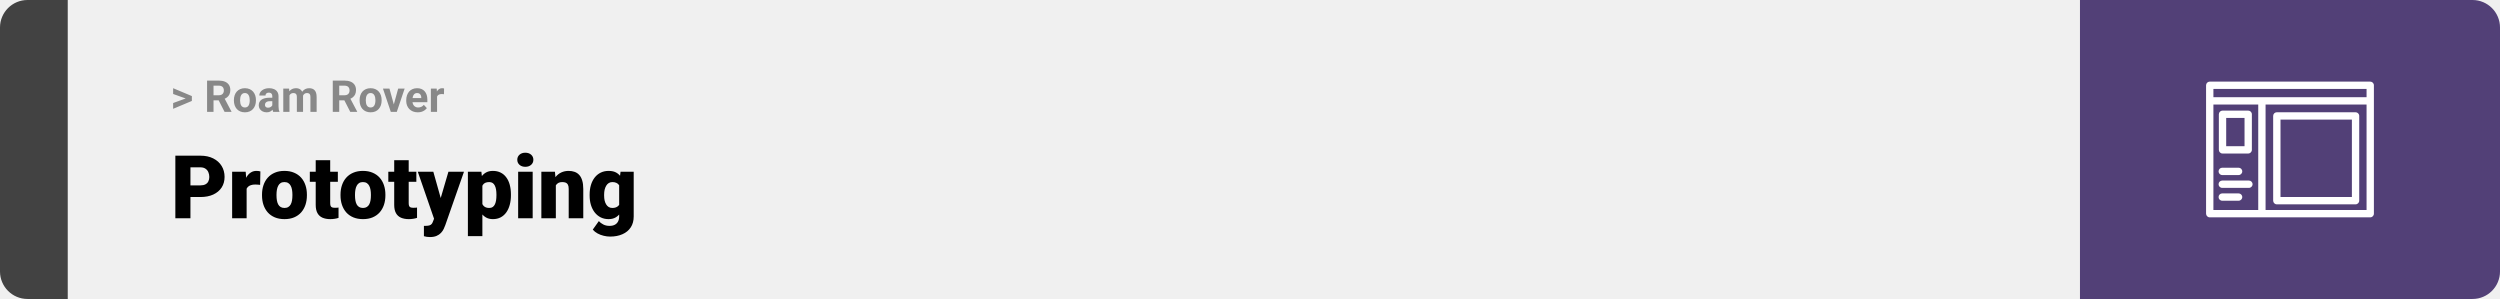
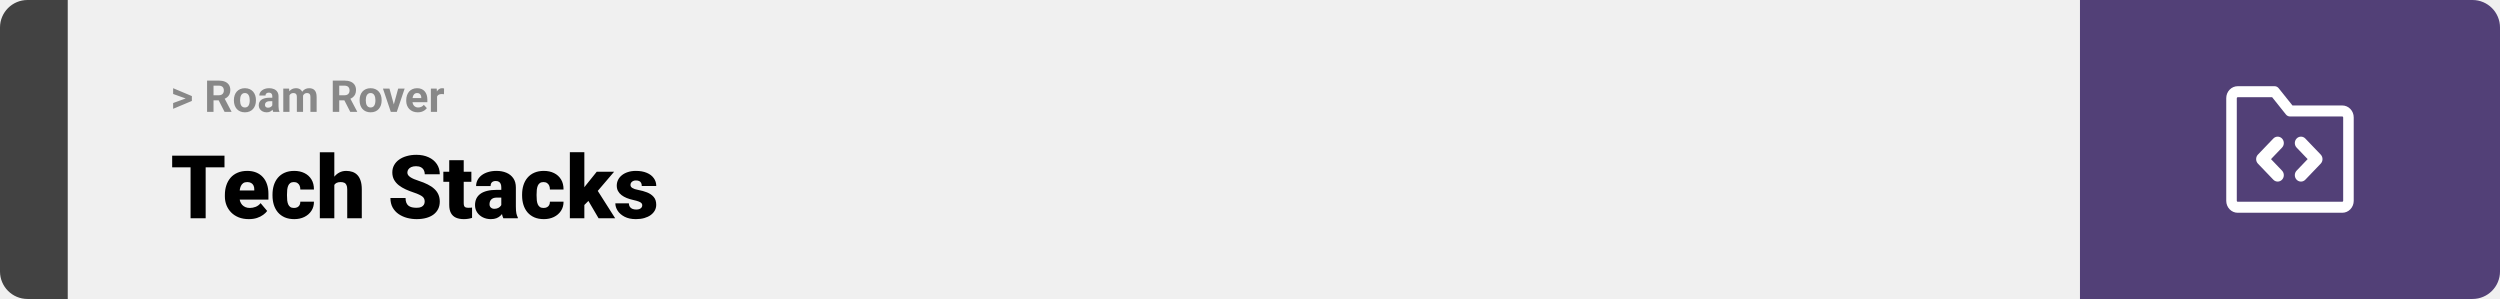
<svg xmlns="http://www.w3.org/2000/svg" width="1363" height="163" viewBox="0 0 1363 163" fill="none">
  <path d="M0 15C0 6.716 6.716 0 15 0H37V163H15C6.716 163 0 156.284 0 148V15Z" fill="#424242" />
  <rect width="1097" height="163" transform="translate(37)" fill="#F0F0F0" />
  <path d="M101.906 53.922L94.394 51.238V48.086L104.602 52.375V54.637L101.906 53.922ZM94.394 56.172L101.918 53.43L104.602 52.785V55.035L94.394 59.324V56.172ZM112.898 43.938H119.262C120.566 43.938 121.688 44.133 122.625 44.523C123.57 44.914 124.297 45.492 124.805 46.258C125.312 47.023 125.566 47.965 125.566 49.082C125.566 49.996 125.41 50.781 125.098 51.438C124.793 52.086 124.359 52.629 123.797 53.066C123.242 53.496 122.59 53.84 121.84 54.098L120.727 54.684H115.195L115.172 51.941H119.285C119.902 51.941 120.414 51.832 120.82 51.613C121.227 51.395 121.531 51.09 121.734 50.699C121.945 50.309 122.051 49.855 122.051 49.34C122.051 48.793 121.949 48.32 121.746 47.922C121.543 47.523 121.234 47.219 120.82 47.008C120.406 46.797 119.887 46.691 119.262 46.691H116.414V61H112.898V43.938ZM122.438 61L118.547 53.395L122.262 53.371L126.199 60.836V61H122.438ZM127.523 54.789V54.543C127.523 53.613 127.656 52.758 127.922 51.977C128.188 51.188 128.574 50.504 129.082 49.926C129.59 49.348 130.215 48.898 130.957 48.578C131.699 48.25 132.551 48.086 133.512 48.086C134.473 48.086 135.328 48.25 136.078 48.578C136.828 48.898 137.457 49.348 137.965 49.926C138.48 50.504 138.871 51.188 139.137 51.977C139.402 52.758 139.535 53.613 139.535 54.543V54.789C139.535 55.711 139.402 56.566 139.137 57.355C138.871 58.137 138.48 58.82 137.965 59.406C137.457 59.984 136.832 60.434 136.09 60.754C135.348 61.074 134.496 61.234 133.535 61.234C132.574 61.234 131.719 61.074 130.969 60.754C130.227 60.434 129.598 59.984 129.082 59.406C128.574 58.82 128.188 58.137 127.922 57.355C127.656 56.566 127.523 55.711 127.523 54.789ZM130.898 54.543V54.789C130.898 55.32 130.945 55.816 131.039 56.277C131.133 56.738 131.281 57.145 131.484 57.496C131.695 57.84 131.969 58.109 132.305 58.305C132.641 58.5 133.051 58.598 133.535 58.598C134.004 58.598 134.406 58.5 134.742 58.305C135.078 58.109 135.348 57.84 135.551 57.496C135.754 57.145 135.902 56.738 135.996 56.277C136.098 55.816 136.148 55.32 136.148 54.789V54.543C136.148 54.027 136.098 53.543 135.996 53.09C135.902 52.629 135.75 52.223 135.539 51.871C135.336 51.512 135.066 51.23 134.73 51.027C134.395 50.824 133.988 50.723 133.512 50.723C133.035 50.723 132.629 50.824 132.293 51.027C131.965 51.23 131.695 51.512 131.484 51.871C131.281 52.223 131.133 52.629 131.039 53.09C130.945 53.543 130.898 54.027 130.898 54.543ZM148.453 58.141V52.492C148.453 52.086 148.387 51.738 148.254 51.449C148.121 51.152 147.914 50.922 147.633 50.758C147.359 50.594 147.004 50.512 146.566 50.512C146.191 50.512 145.867 50.578 145.594 50.711C145.32 50.836 145.109 51.02 144.961 51.262C144.812 51.496 144.738 51.773 144.738 52.094H141.363C141.363 51.555 141.488 51.043 141.738 50.559C141.988 50.074 142.352 49.648 142.828 49.281C143.305 48.906 143.871 48.613 144.527 48.402C145.191 48.191 145.934 48.086 146.754 48.086C147.738 48.086 148.613 48.25 149.379 48.578C150.145 48.906 150.746 49.398 151.184 50.055C151.629 50.711 151.852 51.531 151.852 52.516V57.941C151.852 58.637 151.895 59.207 151.98 59.652C152.066 60.09 152.191 60.473 152.355 60.801V61H148.945C148.781 60.656 148.656 60.227 148.57 59.711C148.492 59.188 148.453 58.664 148.453 58.141ZM148.898 53.277L148.922 55.188H147.035C146.59 55.188 146.203 55.238 145.875 55.34C145.547 55.441 145.277 55.586 145.066 55.773C144.855 55.953 144.699 56.164 144.598 56.406C144.504 56.648 144.457 56.914 144.457 57.203C144.457 57.492 144.523 57.754 144.656 57.988C144.789 58.215 144.98 58.395 145.23 58.527C145.48 58.652 145.773 58.715 146.109 58.715C146.617 58.715 147.059 58.613 147.434 58.41C147.809 58.207 148.098 57.957 148.301 57.66C148.512 57.363 148.621 57.082 148.629 56.816L149.52 58.246C149.395 58.566 149.223 58.898 149.004 59.242C148.793 59.586 148.523 59.91 148.195 60.215C147.867 60.512 147.473 60.758 147.012 60.953C146.551 61.141 146.004 61.234 145.371 61.234C144.566 61.234 143.836 61.074 143.18 60.754C142.531 60.426 142.016 59.977 141.633 59.406C141.258 58.828 141.07 58.172 141.07 57.438C141.07 56.773 141.195 56.184 141.445 55.668C141.695 55.152 142.062 54.719 142.547 54.367C143.039 54.008 143.652 53.738 144.387 53.559C145.121 53.371 145.973 53.277 146.941 53.277H148.898ZM157.828 50.945V61H154.441V48.32H157.617L157.828 50.945ZM157.359 54.215H156.422C156.422 53.332 156.527 52.52 156.738 51.777C156.957 51.027 157.273 50.379 157.688 49.832C158.109 49.277 158.629 48.848 159.246 48.543C159.863 48.238 160.578 48.086 161.391 48.086C161.953 48.086 162.469 48.172 162.938 48.344C163.406 48.508 163.809 48.77 164.145 49.129C164.488 49.48 164.754 49.941 164.941 50.512C165.129 51.074 165.223 51.75 165.223 52.539V61H161.848V52.914C161.848 52.336 161.77 51.891 161.613 51.578C161.457 51.266 161.234 51.047 160.945 50.922C160.664 50.797 160.324 50.734 159.926 50.734C159.488 50.734 159.105 50.824 158.777 51.004C158.457 51.184 158.191 51.434 157.98 51.754C157.77 52.066 157.613 52.434 157.512 52.855C157.41 53.277 157.359 53.73 157.359 54.215ZM164.906 53.828L163.699 53.98C163.699 53.152 163.801 52.383 164.004 51.672C164.215 50.961 164.523 50.336 164.93 49.797C165.344 49.258 165.855 48.84 166.465 48.543C167.074 48.238 167.777 48.086 168.574 48.086C169.184 48.086 169.738 48.176 170.238 48.355C170.738 48.527 171.164 48.805 171.516 49.188C171.875 49.562 172.148 50.055 172.336 50.664C172.531 51.273 172.629 52.02 172.629 52.902V61H169.242V52.902C169.242 52.316 169.164 51.871 169.008 51.566C168.859 51.254 168.641 51.039 168.352 50.922C168.07 50.797 167.734 50.734 167.344 50.734C166.938 50.734 166.582 50.816 166.277 50.98C165.973 51.137 165.719 51.355 165.516 51.637C165.312 51.918 165.16 52.246 165.059 52.621C164.957 52.988 164.906 53.391 164.906 53.828ZM181.43 43.938H187.793C189.098 43.938 190.219 44.133 191.156 44.523C192.102 44.914 192.828 45.492 193.336 46.258C193.844 47.023 194.098 47.965 194.098 49.082C194.098 49.996 193.941 50.781 193.629 51.438C193.324 52.086 192.891 52.629 192.328 53.066C191.773 53.496 191.121 53.84 190.371 54.098L189.258 54.684H183.727L183.703 51.941H187.816C188.434 51.941 188.945 51.832 189.352 51.613C189.758 51.395 190.062 51.09 190.266 50.699C190.477 50.309 190.582 49.855 190.582 49.34C190.582 48.793 190.48 48.32 190.277 47.922C190.074 47.523 189.766 47.219 189.352 47.008C188.938 46.797 188.418 46.691 187.793 46.691H184.945V61H181.43V43.938ZM190.969 61L187.078 53.395L190.793 53.371L194.73 60.836V61H190.969ZM196.055 54.789V54.543C196.055 53.613 196.188 52.758 196.453 51.977C196.719 51.188 197.105 50.504 197.613 49.926C198.121 49.348 198.746 48.898 199.488 48.578C200.23 48.25 201.082 48.086 202.043 48.086C203.004 48.086 203.859 48.25 204.609 48.578C205.359 48.898 205.988 49.348 206.496 49.926C207.012 50.504 207.402 51.188 207.668 51.977C207.934 52.758 208.066 53.613 208.066 54.543V54.789C208.066 55.711 207.934 56.566 207.668 57.355C207.402 58.137 207.012 58.82 206.496 59.406C205.988 59.984 205.363 60.434 204.621 60.754C203.879 61.074 203.027 61.234 202.066 61.234C201.105 61.234 200.25 61.074 199.5 60.754C198.758 60.434 198.129 59.984 197.613 59.406C197.105 58.82 196.719 58.137 196.453 57.355C196.188 56.566 196.055 55.711 196.055 54.789ZM199.43 54.543V54.789C199.43 55.32 199.477 55.816 199.57 56.277C199.664 56.738 199.812 57.145 200.016 57.496C200.227 57.84 200.5 58.109 200.836 58.305C201.172 58.5 201.582 58.598 202.066 58.598C202.535 58.598 202.938 58.5 203.273 58.305C203.609 58.109 203.879 57.84 204.082 57.496C204.285 57.145 204.434 56.738 204.527 56.277C204.629 55.816 204.68 55.32 204.68 54.789V54.543C204.68 54.027 204.629 53.543 204.527 53.09C204.434 52.629 204.281 52.223 204.07 51.871C203.867 51.512 203.598 51.23 203.262 51.027C202.926 50.824 202.52 50.723 202.043 50.723C201.566 50.723 201.16 50.824 200.824 51.027C200.496 51.23 200.227 51.512 200.016 51.871C199.812 52.223 199.664 52.629 199.57 53.09C199.477 53.543 199.43 54.027 199.43 54.543ZM214.266 58.539L217.078 48.32H220.605L216.328 61H214.195L214.266 58.539ZM212.332 48.32L215.156 58.551L215.215 61H213.07L208.793 48.32H212.332ZM227.789 61.234C226.805 61.234 225.922 61.078 225.141 60.766C224.359 60.445 223.695 60.004 223.148 59.441C222.609 58.879 222.195 58.227 221.906 57.484C221.617 56.734 221.473 55.938 221.473 55.094V54.625C221.473 53.664 221.609 52.785 221.883 51.988C222.156 51.191 222.547 50.5 223.055 49.914C223.57 49.328 224.195 48.879 224.93 48.566C225.664 48.246 226.492 48.086 227.414 48.086C228.312 48.086 229.109 48.234 229.805 48.531C230.5 48.828 231.082 49.25 231.551 49.797C232.027 50.344 232.387 51 232.629 51.766C232.871 52.523 232.992 53.367 232.992 54.297V55.703H222.914V53.453H229.676V53.195C229.676 52.727 229.59 52.309 229.418 51.941C229.254 51.566 229.004 51.27 228.668 51.051C228.332 50.832 227.902 50.723 227.379 50.723C226.934 50.723 226.551 50.82 226.23 51.016C225.91 51.211 225.648 51.484 225.445 51.836C225.25 52.188 225.102 52.602 225 53.078C224.906 53.547 224.859 54.062 224.859 54.625V55.094C224.859 55.602 224.93 56.07 225.07 56.5C225.219 56.93 225.426 57.301 225.691 57.613C225.965 57.926 226.293 58.168 226.676 58.34C227.066 58.512 227.508 58.598 228 58.598C228.609 58.598 229.176 58.48 229.699 58.246C230.23 58.004 230.688 57.641 231.07 57.156L232.711 58.938C232.445 59.32 232.082 59.688 231.621 60.039C231.168 60.391 230.621 60.68 229.98 60.906C229.34 61.125 228.609 61.234 227.789 61.234ZM238.289 51.086V61H234.914V48.32H238.09L238.289 51.086ZM242.109 48.238L242.051 51.367C241.887 51.344 241.688 51.324 241.453 51.309C241.227 51.285 241.02 51.273 240.832 51.273C240.355 51.273 239.941 51.336 239.59 51.461C239.246 51.578 238.957 51.754 238.723 51.988C238.496 52.223 238.324 52.508 238.207 52.844C238.098 53.18 238.035 53.562 238.02 53.992L237.34 53.781C237.34 52.961 237.422 52.207 237.586 51.52C237.75 50.824 237.988 50.219 238.301 49.703C238.621 49.188 239.012 48.789 239.473 48.508C239.934 48.227 240.461 48.086 241.055 48.086C241.242 48.086 241.434 48.102 241.629 48.133C241.824 48.156 241.984 48.191 242.109 48.238Z" fill="#888888" />
-   <path d="M109.219 107.422H100.734V101.07H109.219C110.375 101.07 111.312 100.875 112.031 100.484C112.75 100.094 113.273 99.555 113.602 98.867C113.945 98.164 114.117 97.375 114.117 96.5C114.117 95.562 113.945 94.695 113.602 93.898C113.273 93.102 112.75 92.461 112.031 91.977C111.312 91.477 110.375 91.227 109.219 91.227H103.828V119H95.602V84.875H109.219C111.953 84.875 114.305 85.375 116.273 86.375C118.258 87.375 119.781 88.75 120.844 90.5C121.906 92.234 122.438 94.219 122.438 96.453C122.438 98.656 121.906 100.578 120.844 102.219C119.781 103.859 118.258 105.141 116.273 106.062C114.305 106.969 111.953 107.422 109.219 107.422ZM134.461 99.922V119H126.562V93.641H133.945L134.461 99.922ZM141.961 93.453L141.82 100.789C141.508 100.758 141.086 100.719 140.555 100.672C140.023 100.625 139.578 100.602 139.219 100.602C138.297 100.602 137.5 100.711 136.828 100.93C136.172 101.133 135.625 101.445 135.188 101.867C134.766 102.273 134.453 102.789 134.25 103.414C134.062 104.039 133.977 104.766 133.992 105.594L132.562 104.656C132.562 102.953 132.727 101.406 133.055 100.016C133.398 98.609 133.883 97.398 134.508 96.383C135.133 95.352 135.891 94.562 136.781 94.016C137.672 93.453 138.672 93.172 139.781 93.172C140.172 93.172 140.555 93.195 140.93 93.242C141.32 93.289 141.664 93.359 141.961 93.453ZM142.852 106.578V106.086C142.852 104.227 143.117 102.516 143.648 100.953C144.18 99.375 144.961 98.008 145.992 96.852C147.023 95.695 148.297 94.797 149.812 94.156C151.328 93.5 153.078 93.172 155.062 93.172C157.062 93.172 158.82 93.5 160.336 94.156C161.867 94.797 163.148 95.695 164.18 96.852C165.211 98.008 165.992 99.375 166.523 100.953C167.055 102.516 167.32 104.227 167.32 106.086V106.578C167.32 108.422 167.055 110.133 166.523 111.711C165.992 113.273 165.211 114.641 164.18 115.812C163.148 116.969 161.875 117.867 160.359 118.508C158.844 119.148 157.094 119.469 155.109 119.469C153.125 119.469 151.367 119.148 149.836 118.508C148.305 117.867 147.023 116.969 145.992 115.812C144.961 114.641 144.18 113.273 143.648 111.711C143.117 110.133 142.852 108.422 142.852 106.578ZM150.75 106.086V106.578C150.75 107.531 150.82 108.422 150.961 109.25C151.102 110.078 151.336 110.805 151.664 111.43C151.992 112.039 152.438 112.516 153 112.859C153.562 113.203 154.266 113.375 155.109 113.375C155.938 113.375 156.625 113.203 157.172 112.859C157.734 112.516 158.18 112.039 158.508 111.43C158.836 110.805 159.07 110.078 159.211 109.25C159.352 108.422 159.422 107.531 159.422 106.578V106.086C159.422 105.164 159.352 104.297 159.211 103.484C159.07 102.656 158.836 101.93 158.508 101.305C158.18 100.664 157.734 100.164 157.172 99.805C156.609 99.445 155.906 99.266 155.062 99.266C154.234 99.266 153.539 99.445 152.977 99.805C152.43 100.164 151.992 100.664 151.664 101.305C151.336 101.93 151.102 102.656 150.961 103.484C150.82 104.297 150.75 105.164 150.75 106.086ZM184.195 93.641V99.125H168.914V93.641H184.195ZM172.125 87.336H180.023V110.727C180.023 111.398 180.102 111.922 180.258 112.297C180.414 112.656 180.68 112.914 181.055 113.07C181.445 113.211 181.961 113.281 182.602 113.281C183.055 113.281 183.43 113.273 183.727 113.258C184.023 113.227 184.305 113.188 184.57 113.141V118.789C183.898 119.008 183.195 119.172 182.461 119.281C181.727 119.406 180.945 119.469 180.117 119.469C178.43 119.469 176.984 119.203 175.781 118.672C174.594 118.141 173.688 117.305 173.062 116.164C172.438 115.023 172.125 113.539 172.125 111.711V87.336ZM185.648 106.578V106.086C185.648 104.227 185.914 102.516 186.445 100.953C186.977 99.375 187.758 98.008 188.789 96.852C189.82 95.695 191.094 94.797 192.609 94.156C194.125 93.5 195.875 93.172 197.859 93.172C199.859 93.172 201.617 93.5 203.133 94.156C204.664 94.797 205.945 95.695 206.977 96.852C208.008 98.008 208.789 99.375 209.32 100.953C209.852 102.516 210.117 104.227 210.117 106.086V106.578C210.117 108.422 209.852 110.133 209.32 111.711C208.789 113.273 208.008 114.641 206.977 115.812C205.945 116.969 204.672 117.867 203.156 118.508C201.641 119.148 199.891 119.469 197.906 119.469C195.922 119.469 194.164 119.148 192.633 118.508C191.102 117.867 189.82 116.969 188.789 115.812C187.758 114.641 186.977 113.273 186.445 111.711C185.914 110.133 185.648 108.422 185.648 106.578ZM193.547 106.086V106.578C193.547 107.531 193.617 108.422 193.758 109.25C193.898 110.078 194.133 110.805 194.461 111.43C194.789 112.039 195.234 112.516 195.797 112.859C196.359 113.203 197.062 113.375 197.906 113.375C198.734 113.375 199.422 113.203 199.969 112.859C200.531 112.516 200.977 112.039 201.305 111.43C201.633 110.805 201.867 110.078 202.008 109.25C202.148 108.422 202.219 107.531 202.219 106.578V106.086C202.219 105.164 202.148 104.297 202.008 103.484C201.867 102.656 201.633 101.93 201.305 101.305C200.977 100.664 200.531 100.164 199.969 99.805C199.406 99.445 198.703 99.266 197.859 99.266C197.031 99.266 196.336 99.445 195.773 99.805C195.227 100.164 194.789 100.664 194.461 101.305C194.133 101.93 193.898 102.656 193.758 103.484C193.617 104.297 193.547 105.164 193.547 106.086ZM226.992 93.641V99.125H211.711V93.641H226.992ZM214.922 87.336H222.82V110.727C222.82 111.398 222.898 111.922 223.055 112.297C223.211 112.656 223.477 112.914 223.852 113.07C224.242 113.211 224.758 113.281 225.398 113.281C225.852 113.281 226.227 113.273 226.523 113.258C226.82 113.227 227.102 113.188 227.367 113.141V118.789C226.695 119.008 225.992 119.172 225.258 119.281C224.523 119.406 223.742 119.469 222.914 119.469C221.227 119.469 219.781 119.203 218.578 118.672C217.391 118.141 216.484 117.305 215.859 116.164C215.234 115.023 214.922 113.539 214.922 111.711V87.336ZM237.914 116.023L244.477 93.641H252.961L242.766 122.773C242.547 123.414 242.258 124.102 241.898 124.836C241.539 125.586 241.047 126.297 240.422 126.969C239.797 127.641 238.992 128.188 238.008 128.609C237.039 129.031 235.836 129.242 234.398 129.242C233.633 129.242 233.07 129.203 232.711 129.125C232.367 129.062 231.836 128.945 231.117 128.773V123.125C231.32 123.125 231.492 123.125 231.633 123.125C231.789 123.125 231.961 123.125 232.148 123.125C232.992 123.125 233.664 123.039 234.164 122.867C234.68 122.695 235.07 122.445 235.336 122.117C235.617 121.789 235.836 121.391 235.992 120.922L237.914 116.023ZM236.25 93.641L241.242 111.383L242.109 119.75H236.812L227.789 93.641H236.25ZM262.992 98.516V128.75H255.094V93.641H262.453L262.992 98.516ZM278.555 106.016V106.508C278.555 108.352 278.344 110.062 277.922 111.641C277.5 113.219 276.875 114.594 276.047 115.766C275.219 116.938 274.188 117.852 272.953 118.508C271.734 119.148 270.32 119.469 268.711 119.469C267.195 119.469 265.891 119.133 264.797 118.461C263.703 117.789 262.789 116.859 262.055 115.672C261.32 114.484 260.727 113.125 260.273 111.594C259.82 110.062 259.461 108.445 259.195 106.742V106.109C259.461 104.281 259.82 102.586 260.273 101.023C260.727 99.445 261.32 98.07 262.055 96.898C262.789 95.727 263.695 94.812 264.773 94.156C265.867 93.5 267.172 93.172 268.688 93.172C270.297 93.172 271.711 93.477 272.93 94.086C274.164 94.695 275.195 95.57 276.023 96.711C276.867 97.836 277.5 99.188 277.922 100.766C278.344 102.344 278.555 104.094 278.555 106.016ZM270.656 106.508V106.016C270.656 105.031 270.586 104.133 270.445 103.32C270.305 102.492 270.078 101.773 269.766 101.164C269.469 100.555 269.07 100.086 268.57 99.758C268.07 99.43 267.453 99.266 266.719 99.266C265.875 99.266 265.164 99.398 264.586 99.664C264.023 99.914 263.57 100.305 263.227 100.836C262.898 101.352 262.664 102 262.523 102.781C262.398 103.547 262.344 104.445 262.359 105.477V107.398C262.328 108.586 262.445 109.633 262.711 110.539C262.977 111.43 263.438 112.125 264.094 112.625C264.75 113.125 265.641 113.375 266.766 113.375C267.516 113.375 268.141 113.203 268.641 112.859C269.141 112.5 269.539 112.008 269.836 111.383C270.133 110.742 270.344 110.008 270.469 109.18C270.594 108.352 270.656 107.461 270.656 106.508ZM290.414 93.641V119H282.492V93.641H290.414ZM282.023 87.102C282.023 85.977 282.43 85.055 283.242 84.336C284.055 83.617 285.109 83.258 286.406 83.258C287.703 83.258 288.758 83.617 289.57 84.336C290.383 85.055 290.789 85.977 290.789 87.102C290.789 88.227 290.383 89.148 289.57 89.867C288.758 90.586 287.703 90.945 286.406 90.945C285.109 90.945 284.055 90.586 283.242 89.867C282.43 89.148 282.023 88.227 282.023 87.102ZM303.047 99.055V119H295.148V93.641H302.555L303.047 99.055ZM302.109 105.453L300.258 105.5C300.258 103.562 300.492 101.836 300.961 100.32C301.43 98.789 302.094 97.492 302.953 96.43C303.812 95.367 304.836 94.562 306.023 94.016C307.227 93.453 308.562 93.172 310.031 93.172C311.203 93.172 312.273 93.344 313.242 93.688C314.227 94.031 315.07 94.586 315.773 95.352C316.492 96.117 317.039 97.133 317.414 98.398C317.805 99.648 318 101.195 318 103.039V119H310.055V103.016C310.055 102 309.914 101.227 309.633 100.695C309.352 100.148 308.945 99.773 308.414 99.57C307.883 99.367 307.234 99.266 306.469 99.266C305.656 99.266 304.969 99.422 304.406 99.734C303.844 100.047 303.391 100.484 303.047 101.047C302.719 101.594 302.477 102.242 302.32 102.992C302.18 103.742 302.109 104.562 302.109 105.453ZM338.32 93.641H345.492V118.016C345.492 120.359 344.953 122.344 343.875 123.969C342.797 125.609 341.289 126.852 339.352 127.695C337.43 128.555 335.18 128.984 332.602 128.984C331.461 128.984 330.297 128.836 329.109 128.539C327.922 128.258 326.812 127.836 325.781 127.273C324.75 126.711 323.883 126.016 323.18 125.188L326.484 120.547C327.125 121.266 327.93 121.875 328.898 122.375C329.867 122.891 331.008 123.148 332.32 123.148C333.461 123.148 334.414 122.945 335.18 122.539C335.961 122.133 336.555 121.539 336.961 120.758C337.367 119.992 337.57 119.062 337.57 117.969V99.641L338.32 93.641ZM321.469 106.625V106.133C321.469 104.211 321.703 102.461 322.172 100.883C322.656 99.289 323.344 97.922 324.234 96.781C325.141 95.625 326.234 94.734 327.516 94.109C328.797 93.484 330.242 93.172 331.852 93.172C333.586 93.172 335.008 93.508 336.117 94.18C337.242 94.836 338.141 95.758 338.812 96.945C339.5 98.133 340.031 99.523 340.406 101.117C340.797 102.695 341.125 104.398 341.391 106.227V106.812C341.125 108.531 340.758 110.156 340.289 111.688C339.836 113.203 339.242 114.547 338.508 115.719C337.773 116.891 336.852 117.812 335.742 118.484C334.648 119.141 333.336 119.469 331.805 119.469C330.211 119.469 328.773 119.148 327.492 118.508C326.227 117.867 325.141 116.969 324.234 115.812C323.344 114.656 322.656 113.297 322.172 111.734C321.703 110.172 321.469 108.469 321.469 106.625ZM329.367 106.133V106.625C329.367 107.578 329.453 108.461 329.625 109.273C329.812 110.086 330.094 110.805 330.469 111.43C330.844 112.039 331.305 112.516 331.852 112.859C332.414 113.203 333.07 113.375 333.82 113.375C334.961 113.375 335.883 113.133 336.586 112.648C337.289 112.164 337.797 111.477 338.109 110.586C338.422 109.695 338.555 108.648 338.508 107.445V105.594C338.539 104.562 338.469 103.656 338.297 102.875C338.125 102.078 337.852 101.414 337.477 100.883C337.117 100.352 336.633 99.953 336.023 99.688C335.43 99.406 334.711 99.266 333.867 99.266C333.133 99.266 332.484 99.438 331.922 99.781C331.359 100.125 330.891 100.609 330.516 101.234C330.141 101.844 329.852 102.57 329.648 103.414C329.461 104.242 329.367 105.148 329.367 106.133Z" fill="black" />
+   <path d="M112.125 84.875V119H103.898V84.875H112.125ZM122.391 84.875V91.227H93.867V84.875H122.391ZM135.68 119.469C133.617 119.469 131.773 119.148 130.148 118.508C128.523 117.852 127.148 116.953 126.023 115.812C124.914 114.672 124.062 113.359 123.469 111.875C122.891 110.391 122.602 108.82 122.602 107.164V106.273C122.602 104.414 122.859 102.695 123.375 101.117C123.891 99.523 124.656 98.133 125.672 96.945C126.688 95.758 127.961 94.836 129.492 94.18C131.023 93.508 132.805 93.172 134.836 93.172C136.633 93.172 138.242 93.461 139.664 94.039C141.086 94.617 142.289 95.445 143.273 96.523C144.273 97.602 145.031 98.906 145.547 100.438C146.078 101.969 146.344 103.688 146.344 105.594V108.805H125.625V103.859H138.633V103.25C138.648 102.406 138.5 101.688 138.188 101.094C137.891 100.5 137.453 100.047 136.875 99.734C136.297 99.422 135.594 99.266 134.766 99.266C133.906 99.266 133.195 99.453 132.633 99.828C132.086 100.203 131.656 100.719 131.344 101.375C131.047 102.016 130.836 102.758 130.711 103.602C130.586 104.445 130.523 105.336 130.523 106.273V107.164C130.523 108.102 130.648 108.953 130.898 109.719C131.164 110.484 131.539 111.141 132.023 111.688C132.523 112.219 133.117 112.633 133.805 112.93C134.508 113.227 135.305 113.375 136.195 113.375C137.273 113.375 138.336 113.172 139.383 112.766C140.43 112.359 141.328 111.688 142.078 110.75L145.664 115.016C145.148 115.75 144.414 116.461 143.461 117.148C142.523 117.836 141.398 118.398 140.086 118.836C138.773 119.258 137.305 119.469 135.68 119.469ZM160.266 113.375C161 113.375 161.625 113.242 162.141 112.977C162.672 112.695 163.07 112.305 163.336 111.805C163.617 111.289 163.75 110.672 163.734 109.953H171.164C171.18 111.859 170.711 113.531 169.758 114.969C168.82 116.391 167.539 117.5 165.914 118.297C164.305 119.078 162.484 119.469 160.453 119.469C158.469 119.469 156.734 119.148 155.25 118.508C153.766 117.852 152.523 116.945 151.523 115.789C150.539 114.617 149.797 113.25 149.297 111.688C148.812 110.125 148.57 108.43 148.57 106.602V106.062C148.57 104.234 148.812 102.539 149.297 100.977C149.797 99.398 150.539 98.031 151.523 96.875C152.523 95.703 153.758 94.797 155.227 94.156C156.711 93.5 158.438 93.172 160.406 93.172C162.516 93.172 164.375 93.57 165.984 94.367C167.609 95.164 168.883 96.32 169.805 97.836C170.727 99.352 171.18 101.188 171.164 103.344H163.734C163.75 102.578 163.633 101.891 163.383 101.281C163.133 100.672 162.742 100.188 162.211 99.828C161.695 99.453 161.031 99.266 160.219 99.266C159.406 99.266 158.75 99.445 158.25 99.805C157.75 100.164 157.367 100.664 157.102 101.305C156.852 101.93 156.68 102.648 156.586 103.461C156.508 104.273 156.469 105.141 156.469 106.062V106.602C156.469 107.539 156.508 108.422 156.586 109.25C156.68 110.062 156.859 110.781 157.125 111.406C157.391 112.016 157.773 112.5 158.273 112.859C158.773 113.203 159.438 113.375 160.266 113.375ZM182.273 83V119H174.375V83H182.273ZM181.336 105.453L179.484 105.5C179.484 103.719 179.703 102.078 180.141 100.578C180.578 99.078 181.203 97.773 182.016 96.664C182.828 95.555 183.805 94.695 184.945 94.086C186.086 93.477 187.352 93.172 188.742 93.172C189.992 93.172 191.133 93.352 192.164 93.711C193.211 94.07 194.109 94.648 194.859 95.445C195.625 96.242 196.211 97.281 196.617 98.562C197.039 99.844 197.25 101.406 197.25 103.25V119H189.305V103.203C189.305 102.172 189.156 101.375 188.859 100.812C188.578 100.234 188.172 99.836 187.641 99.617C187.109 99.383 186.461 99.266 185.695 99.266C184.773 99.266 184.023 99.422 183.445 99.734C182.867 100.047 182.422 100.484 182.109 101.047C181.812 101.594 181.609 102.242 181.5 102.992C181.391 103.742 181.336 104.562 181.336 105.453ZM231.539 109.93C231.539 109.398 231.461 108.922 231.305 108.5C231.148 108.062 230.859 107.656 230.438 107.281C230.016 106.906 229.406 106.531 228.609 106.156C227.828 105.766 226.797 105.359 225.516 104.938C224.016 104.438 222.57 103.875 221.18 103.25C219.789 102.609 218.547 101.867 217.453 101.023C216.359 100.164 215.492 99.164 214.852 98.023C214.211 96.867 213.891 95.523 213.891 93.992C213.891 92.523 214.219 91.203 214.875 90.031C215.531 88.844 216.445 87.836 217.617 87.008C218.805 86.164 220.195 85.523 221.789 85.086C223.383 84.633 225.125 84.406 227.016 84.406C229.516 84.406 231.719 84.844 233.625 85.719C235.547 86.578 237.047 87.805 238.125 89.398C239.219 90.977 239.766 92.844 239.766 95H231.586C231.586 94.141 231.406 93.383 231.047 92.727C230.703 92.07 230.18 91.555 229.477 91.18C228.773 90.805 227.891 90.617 226.828 90.617C225.797 90.617 224.93 90.773 224.227 91.086C223.523 91.398 222.992 91.82 222.633 92.352C222.273 92.867 222.094 93.438 222.094 94.062C222.094 94.578 222.234 95.047 222.516 95.469C222.812 95.875 223.227 96.258 223.758 96.617C224.305 96.977 224.961 97.32 225.727 97.648C226.508 97.977 227.383 98.297 228.352 98.609C230.164 99.188 231.773 99.836 233.18 100.555C234.602 101.258 235.797 102.062 236.766 102.969C237.75 103.859 238.492 104.875 238.992 106.016C239.508 107.156 239.766 108.445 239.766 109.883C239.766 111.414 239.469 112.773 238.875 113.961C238.281 115.148 237.43 116.156 236.32 116.984C235.211 117.797 233.883 118.414 232.336 118.836C230.789 119.258 229.062 119.469 227.156 119.469C225.406 119.469 223.68 119.25 221.977 118.812C220.289 118.359 218.758 117.672 217.383 116.75C216.008 115.812 214.906 114.617 214.078 113.164C213.266 111.695 212.859 109.953 212.859 107.938H221.109C221.109 108.938 221.242 109.781 221.508 110.469C221.773 111.156 222.164 111.711 222.68 112.133C223.195 112.539 223.828 112.836 224.578 113.023C225.328 113.195 226.188 113.281 227.156 113.281C228.203 113.281 229.047 113.133 229.688 112.836C230.328 112.523 230.797 112.117 231.094 111.617C231.391 111.102 231.539 110.539 231.539 109.93ZM256.992 93.641V99.125H241.711V93.641H256.992ZM244.922 87.336H252.82V110.727C252.82 111.398 252.898 111.922 253.055 112.297C253.211 112.656 253.477 112.914 253.852 113.07C254.242 113.211 254.758 113.281 255.398 113.281C255.852 113.281 256.227 113.273 256.523 113.258C256.82 113.227 257.102 113.188 257.367 113.141V118.789C256.695 119.008 255.992 119.172 255.258 119.281C254.523 119.406 253.742 119.469 252.914 119.469C251.227 119.469 249.781 119.203 248.578 118.672C247.391 118.141 246.484 117.305 245.859 116.164C245.234 115.023 244.922 113.539 244.922 111.711V87.336ZM273.305 112.625V102.172C273.305 101.453 273.203 100.836 273 100.32C272.797 99.805 272.477 99.406 272.039 99.125C271.602 98.828 271.016 98.68 270.281 98.68C269.688 98.68 269.18 98.781 268.758 98.984C268.336 99.188 268.016 99.492 267.797 99.898C267.578 100.305 267.469 100.82 267.469 101.445H259.57C259.57 100.273 259.828 99.188 260.344 98.188C260.875 97.172 261.625 96.289 262.594 95.539C263.578 94.789 264.75 94.211 266.109 93.805C267.484 93.383 269.016 93.172 270.703 93.172C272.719 93.172 274.516 93.508 276.094 94.18C277.688 94.852 278.945 95.859 279.867 97.203C280.789 98.531 281.25 100.203 281.25 102.219V112.602C281.25 114.258 281.344 115.516 281.531 116.375C281.719 117.219 281.984 117.961 282.328 118.602V119H274.406C274.031 118.219 273.75 117.266 273.562 116.141C273.391 115 273.305 113.828 273.305 112.625ZM274.266 103.508L274.312 107.727H270.82C270.086 107.727 269.461 107.828 268.945 108.031C268.445 108.234 268.039 108.516 267.727 108.875C267.43 109.219 267.211 109.609 267.07 110.047C266.945 110.484 266.883 110.945 266.883 111.43C266.883 111.898 266.992 112.32 267.211 112.695C267.445 113.055 267.758 113.336 268.148 113.539C268.539 113.742 268.977 113.844 269.461 113.844C270.336 113.844 271.078 113.68 271.688 113.352C272.312 113.008 272.789 112.594 273.117 112.109C273.445 111.625 273.609 111.172 273.609 110.75L275.344 113.984C275.031 114.609 274.672 115.242 274.266 115.883C273.875 116.523 273.383 117.117 272.789 117.664C272.211 118.195 271.5 118.633 270.656 118.977C269.812 119.305 268.789 119.469 267.586 119.469C266.023 119.469 264.586 119.148 263.273 118.508C261.977 117.867 260.938 116.977 260.156 115.836C259.375 114.68 258.984 113.352 258.984 111.852C258.984 110.539 259.219 109.367 259.688 108.336C260.172 107.305 260.898 106.43 261.867 105.711C262.836 104.992 264.07 104.445 265.57 104.07C267.07 103.695 268.836 103.508 270.867 103.508H274.266ZM296.344 113.375C297.078 113.375 297.703 113.242 298.219 112.977C298.75 112.695 299.148 112.305 299.414 111.805C299.695 111.289 299.828 110.672 299.812 109.953H307.242C307.258 111.859 306.789 113.531 305.836 114.969C304.898 116.391 303.617 117.5 301.992 118.297C300.383 119.078 298.562 119.469 296.531 119.469C294.547 119.469 292.812 119.148 291.328 118.508C289.844 117.852 288.602 116.945 287.602 115.789C286.617 114.617 285.875 113.25 285.375 111.688C284.891 110.125 284.648 108.43 284.648 106.602V106.062C284.648 104.234 284.891 102.539 285.375 100.977C285.875 99.398 286.617 98.031 287.602 96.875C288.602 95.703 289.836 94.797 291.305 94.156C292.789 93.5 294.516 93.172 296.484 93.172C298.594 93.172 300.453 93.57 302.062 94.367C303.688 95.164 304.961 96.32 305.883 97.836C306.805 99.352 307.258 101.188 307.242 103.344H299.812C299.828 102.578 299.711 101.891 299.461 101.281C299.211 100.672 298.82 100.188 298.289 99.828C297.773 99.453 297.109 99.266 296.297 99.266C295.484 99.266 294.828 99.445 294.328 99.805C293.828 100.164 293.445 100.664 293.18 101.305C292.93 101.93 292.758 102.648 292.664 103.461C292.586 104.273 292.547 105.141 292.547 106.062V106.602C292.547 107.539 292.586 108.422 292.664 109.25C292.758 110.062 292.938 110.781 293.203 111.406C293.469 112.016 293.852 112.5 294.352 112.859C294.852 113.203 295.516 113.375 296.344 113.375ZM318.586 82.977V119H310.688V82.977H318.586ZM334.805 93.641L323.789 106.555L318.023 112.32L314.578 107.305L319.383 101.047L325.336 93.641H334.805ZM326.344 119L319.57 107.445L325.406 103.297L335.391 119H326.344ZM350.156 111.875C350.156 111.438 350.008 111.062 349.711 110.75C349.43 110.422 348.93 110.125 348.211 109.859C347.492 109.578 346.484 109.297 345.188 109.016C343.953 108.75 342.789 108.398 341.695 107.961C340.617 107.523 339.672 106.992 338.859 106.367C338.047 105.742 337.406 105 336.938 104.141C336.484 103.281 336.258 102.297 336.258 101.188C336.258 100.109 336.484 99.094 336.938 98.141C337.406 97.172 338.086 96.32 338.977 95.586C339.883 94.836 340.984 94.25 342.281 93.828C343.578 93.391 345.055 93.172 346.711 93.172C348.992 93.172 350.961 93.523 352.617 94.227C354.273 94.914 355.547 95.883 356.438 97.133C357.344 98.367 357.797 99.797 357.797 101.422H349.898C349.898 100.781 349.789 100.234 349.57 99.781C349.367 99.328 349.031 98.984 348.562 98.75C348.094 98.5 347.469 98.375 346.688 98.375C346.141 98.375 345.641 98.477 345.188 98.68C344.75 98.883 344.398 99.164 344.133 99.523C343.867 99.883 343.734 100.305 343.734 100.789C343.734 101.133 343.812 101.445 343.969 101.727C344.141 101.992 344.398 102.242 344.742 102.477C345.086 102.695 345.523 102.898 346.055 103.086C346.586 103.258 347.227 103.414 347.977 103.555C349.68 103.867 351.273 104.312 352.758 104.891C354.242 105.469 355.445 106.289 356.367 107.352C357.305 108.414 357.773 109.844 357.773 111.641C357.773 112.766 357.516 113.805 357 114.758C356.484 115.695 355.742 116.523 354.773 117.242C353.805 117.945 352.641 118.492 351.281 118.883C349.922 119.273 348.391 119.469 346.688 119.469C344.266 119.469 342.219 119.039 340.547 118.18C338.875 117.305 337.609 116.211 336.75 114.898C335.906 113.57 335.484 112.227 335.484 110.867H342.844C342.875 111.648 343.062 112.289 343.406 112.789C343.766 113.289 344.242 113.656 344.836 113.891C345.43 114.125 346.117 114.242 346.898 114.242C347.617 114.242 348.211 114.141 348.68 113.938C349.164 113.734 349.531 113.461 349.781 113.117C350.031 112.758 350.156 112.344 350.156 111.875Z" fill="black" />
  <path d="M1134 0H1348C1356.28 0 1363 6.716 1363 15V148C1363 156.284 1356.28 163 1348 163H1134V0Z" fill="#524077" />
-   <path fill-rule="evenodd" clip-rule="evenodd" d="M1202.75 46.502C1202.75 45.397 1203.65 44.502 1204.75 44.502H1292.25C1293.35 44.502 1294.25 45.397 1294.25 46.502V116.498C1294.25 117.603 1293.35 118.498 1292.25 118.498H1204.75C1203.65 118.498 1202.75 117.603 1202.75 116.498V46.502ZM1206.75 48.502V52.996H1290.25V48.502H1206.75ZM1290.25 56.996H1235.19V114.498H1290.25V56.996ZM1231.19 114.498V56.996H1206.75V114.498H1231.19Z" fill="white" />
-   <path fill-rule="evenodd" clip-rule="evenodd" d="M1209.72 62.302C1209.72 61.198 1210.62 60.302 1211.72 60.302H1225.72C1226.83 60.302 1227.72 61.198 1227.72 62.302V81.697C1227.72 82.802 1226.83 83.697 1225.72 83.697H1211.72C1210.62 83.697 1209.72 82.802 1209.72 81.697V62.302ZM1213.72 64.302V79.697H1223.72V64.302H1213.72ZM1239.33 63.198C1239.33 62.094 1240.22 61.198 1241.33 61.198H1284.25C1285.36 61.198 1286.25 62.094 1286.25 63.198V109.407C1286.25 110.511 1285.36 111.407 1284.25 111.407H1241.33C1240.22 111.407 1239.33 110.511 1239.33 109.407V63.198ZM1243.33 65.198V107.407H1282.25V65.198H1243.33ZM1209.56 93.438C1209.56 92.334 1210.46 91.438 1211.56 91.438H1220.48C1221.59 91.438 1222.48 92.334 1222.48 93.438C1222.48 94.543 1221.59 95.438 1220.48 95.438H1211.56C1210.46 95.438 1209.56 94.543 1209.56 93.438ZM1209.56 100.438C1209.56 99.334 1210.46 98.438 1211.56 98.438H1226.1C1227.21 98.438 1228.1 99.334 1228.1 100.438C1228.1 101.543 1227.21 102.438 1226.1 102.438H1211.56C1210.46 102.438 1209.56 101.543 1209.56 100.438ZM1209.56 107.438C1209.56 106.334 1210.46 105.438 1211.56 105.438H1220.48C1221.59 105.438 1222.48 106.334 1222.48 107.438C1222.48 108.543 1221.59 109.438 1220.48 109.438H1211.56C1210.46 109.438 1209.56 108.543 1209.56 107.438Z" fill="white" />
+   <path fill-rule="evenodd" clip-rule="evenodd" d="M1219.98 53C1219.85 53 1219.73 53.053 1219.64 53.146C1219.55 53.24 1219.5 53.367 1219.5 53.5V109.5C1219.5 109.633 1219.55 109.76 1219.64 109.854C1219.73 109.947 1219.85 110 1219.98 110H1277.02C1277.15 110 1277.27 109.947 1277.36 109.854C1277.45 109.76 1277.5 109.633 1277.5 109.5V64C1277.5 63.867 1277.45 63.74 1277.36 63.646C1277.27 63.553 1277.15 63.5 1277.02 63.5H1248.5C1247.65 63.5 1246.84 63.105 1246.29 62.421L1238.77 53H1219.98ZM1215.58 48.904C1216.74 47.685 1218.33 47 1219.98 47H1240.11C1240.97 47 1241.77 47.395 1242.32 48.079L1249.85 57.5H1277.02C1278.67 57.5 1280.26 58.185 1281.42 59.404C1282.59 60.623 1283.25 62.276 1283.25 64V109.5C1283.25 111.224 1282.59 112.877 1281.42 114.096C1280.26 115.315 1278.67 116 1277.02 116H1219.98C1218.33 116 1216.74 115.315 1215.58 114.096C1214.41 112.877 1213.75 111.224 1213.75 109.5V53.5C1213.75 51.776 1214.41 50.123 1215.58 48.904Z" fill="white" />
+   <path fill-rule="evenodd" clip-rule="evenodd" d="M1244.16 75.525C1245.47 76.892 1245.47 79.108 1244.16 80.475L1238.15 86.75L1244.16 93.025C1245.47 94.392 1245.47 96.608 1244.16 97.975C1242.85 99.342 1240.73 99.342 1239.42 97.975L1231.03 89.225C1229.72 87.858 1229.72 85.642 1231.03 84.275L1239.42 75.525C1240.73 74.158 1242.85 74.158 1244.16 75.525Z" fill="white" />
+   <path fill-rule="evenodd" clip-rule="evenodd" d="M1252.12 97.975C1250.81 96.608 1250.81 94.392 1252.12 93.025L1258.13 86.75L1252.12 80.475C1250.81 79.108 1250.81 76.892 1252.12 75.525C1253.43 74.158 1255.55 74.158 1256.86 75.525L1265.25 84.275C1266.56 85.642 1266.56 87.858 1265.25 89.225L1256.86 97.975C1255.55 99.342 1253.43 99.342 1252.12 97.975Z" fill="white" />
</svg>
